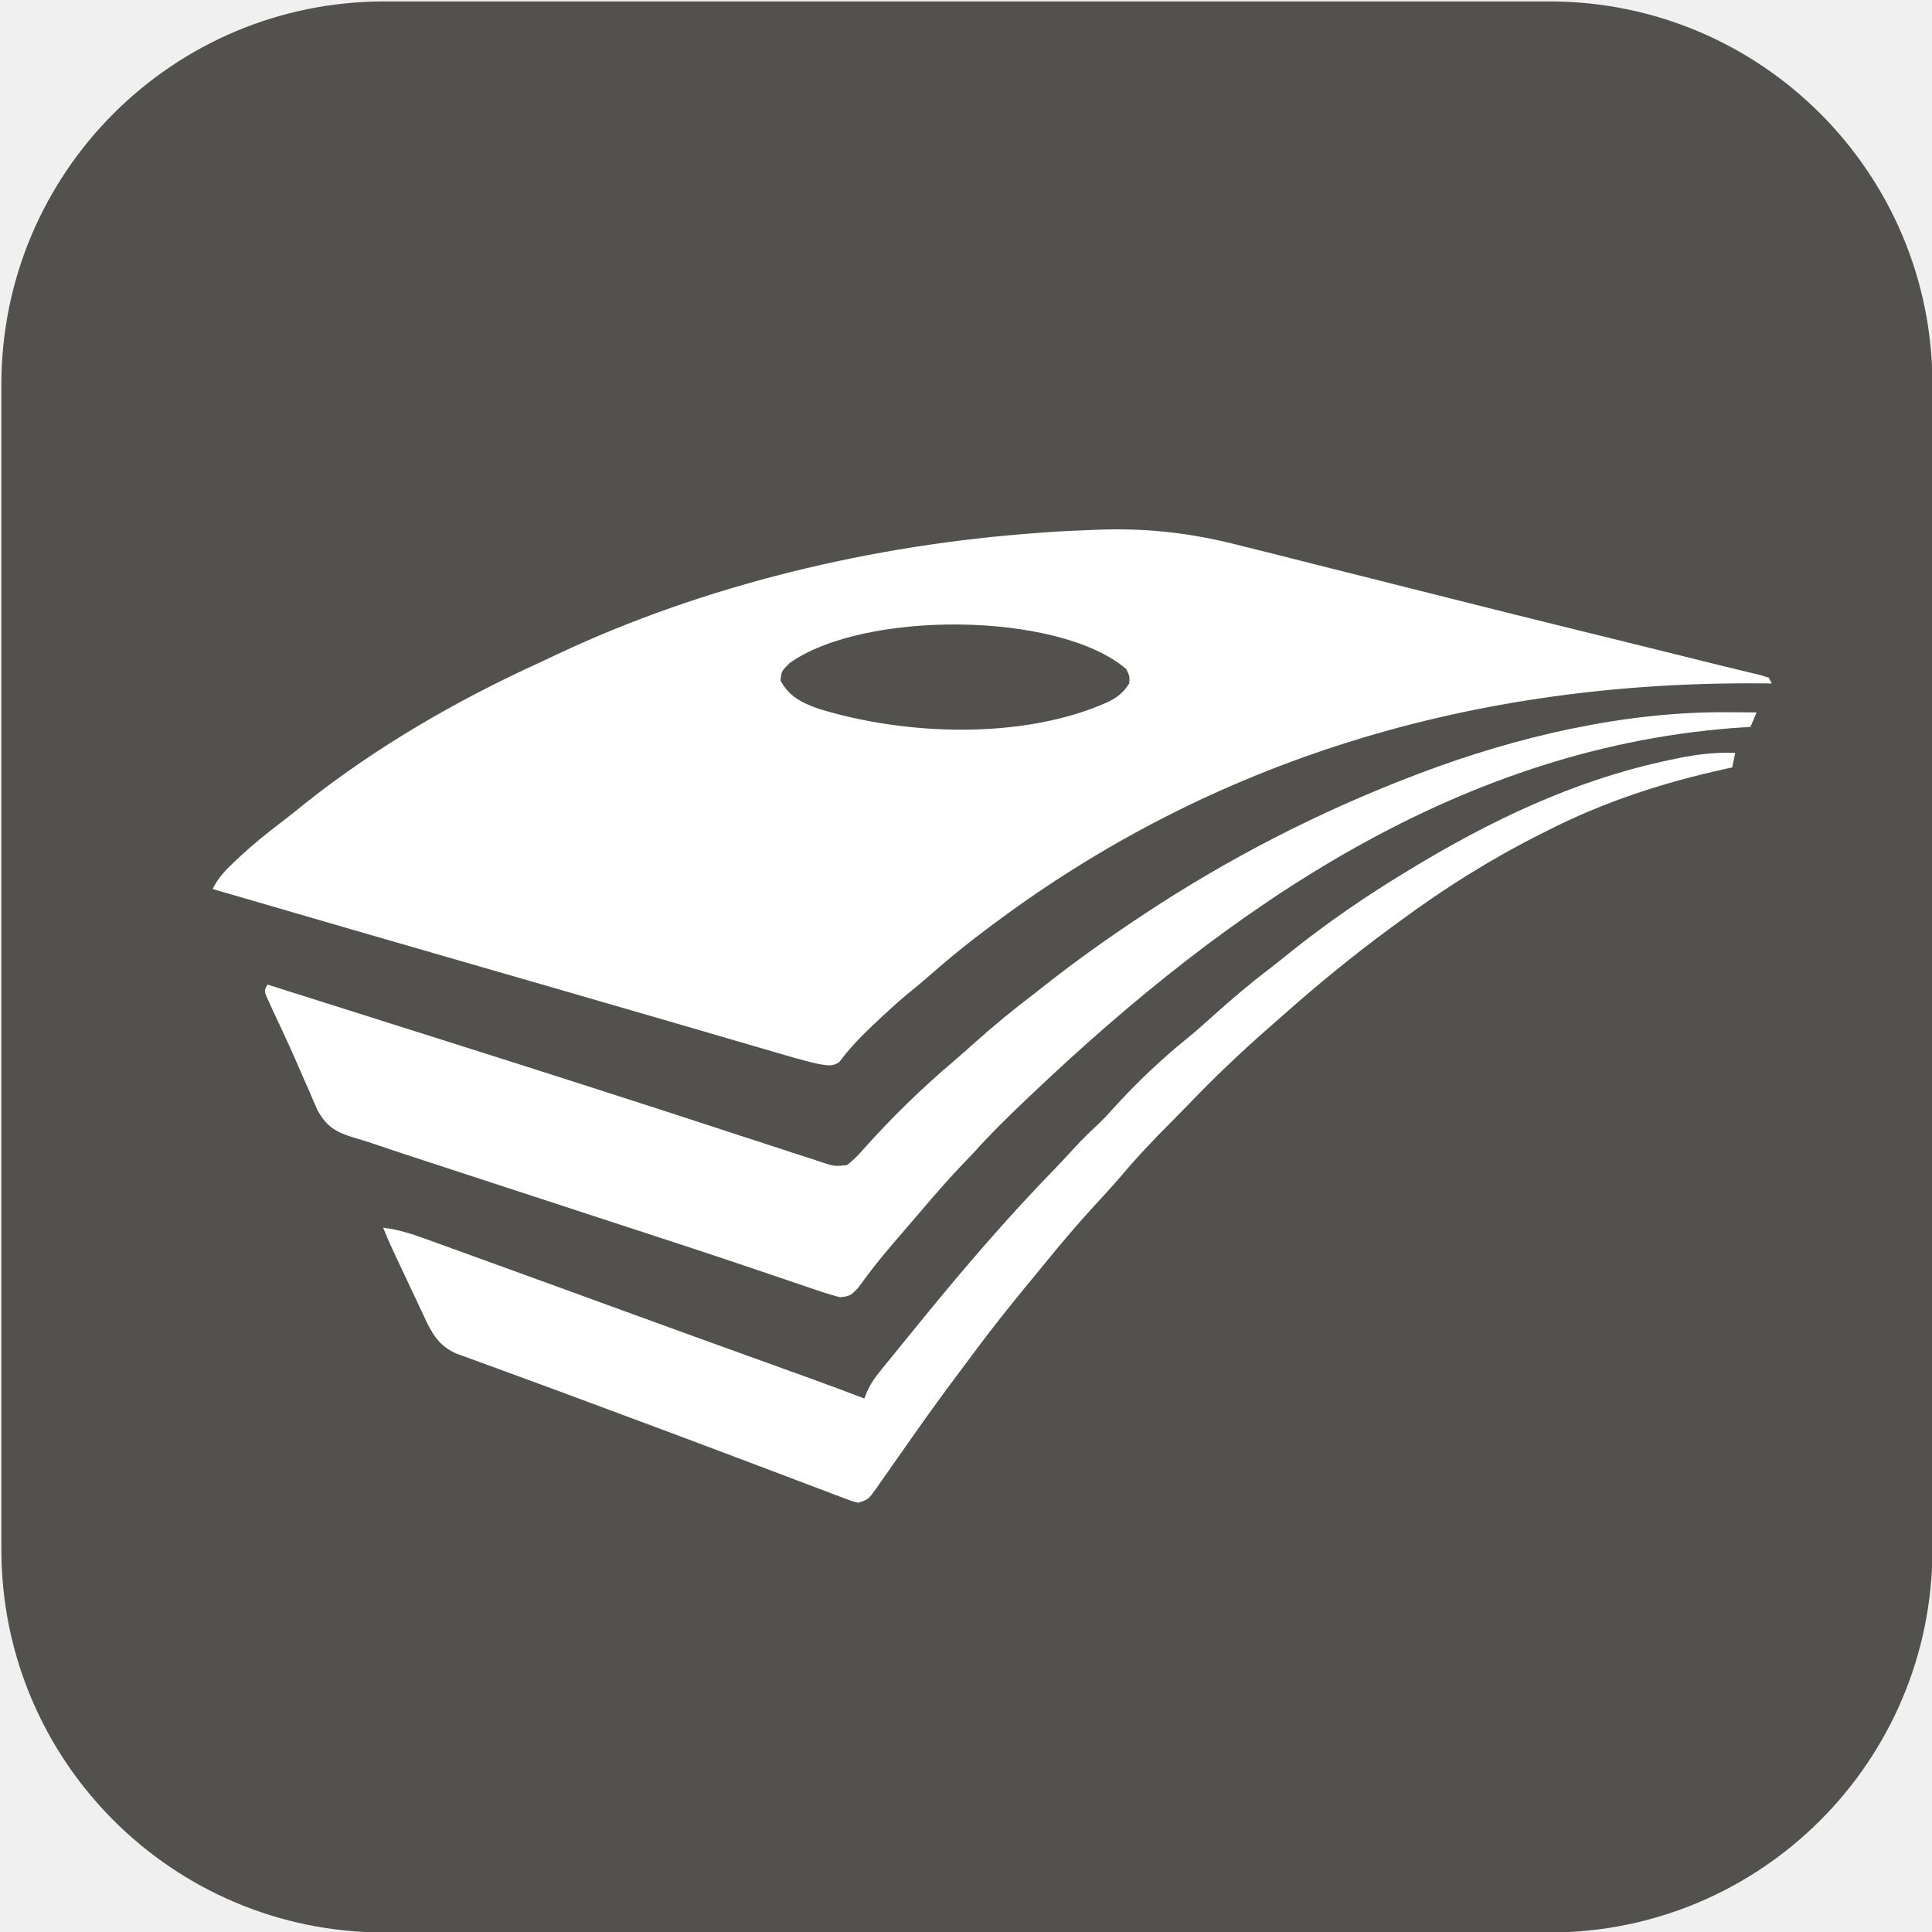
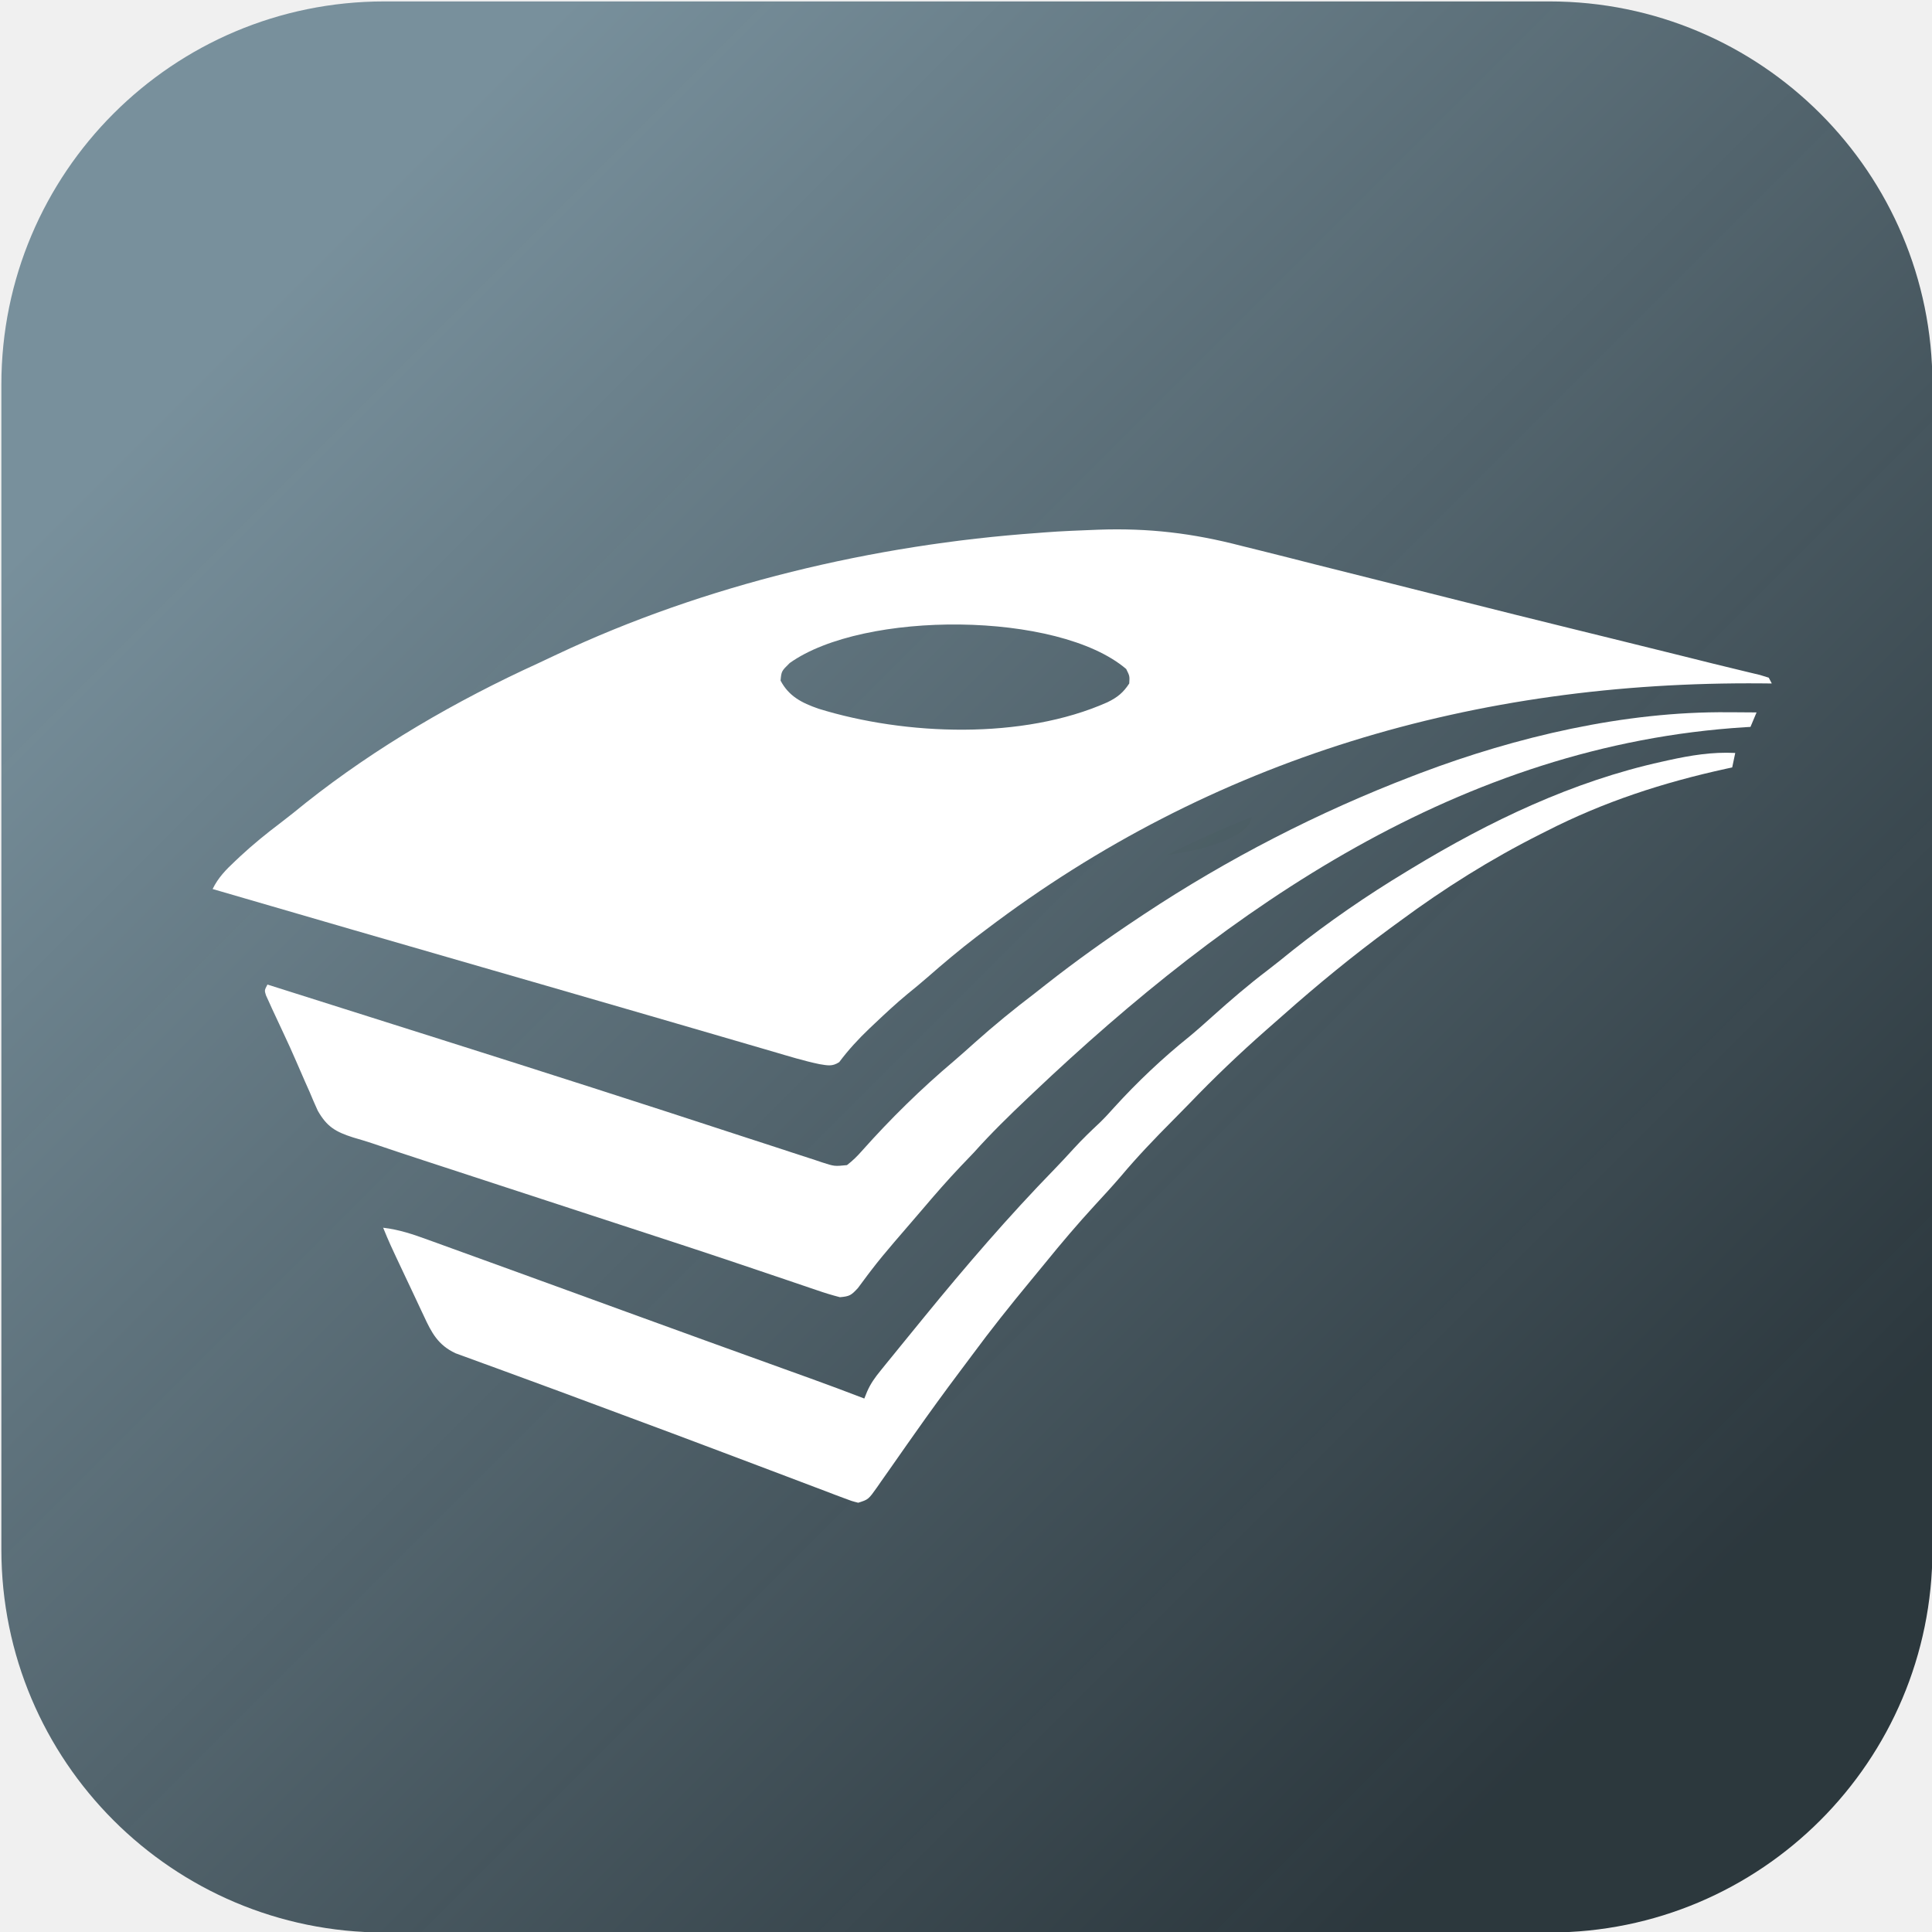
- <svg xmlns="http://www.w3.org/2000/svg" width="35" height="35" viewBox="0 0 35 35" fill="none" version="1.1" id="svg29" xml:space="preserve">
+ <svg xmlns="http://www.w3.org/2000/svg" xmlns:xlink="http://www.w3.org/1999/xlink" width="35" height="35" viewBox="0 0 35 35" fill="none" version="1.1" id="svg29" xml:space="preserve">
  <defs id="defs29">
+     <linearGradient id="linearGradient1">
+       <stop style="stop-color:#78909c;stop-opacity:1;" offset="0" id="stop1" />
+       <stop style="stop-color:#263238;stop-opacity:0.973;" offset="1" id="stop2" />
+     </linearGradient>
    <linearGradient id="paint0_linear_3363_47878" x1="7.159" y1="25.903" x2="15.297" y2="25.903" gradientUnits="userSpaceOnUse">
      <stop stop-color="#B0D1FF" id="stop10" />
      <stop offset="1" stop-color="#4F93FF" id="stop11" />
    </linearGradient>
    <linearGradient id="paint1_linear_3363_47878" x1="-0" y1="18.545" x2="8.357" y2="18.545" gradientUnits="userSpaceOnUse">
      <stop stop-color="#B0D1FF" id="stop12" />
      <stop offset="1" stop-color="#4F93FF" id="stop13" />
    </linearGradient>
    <linearGradient id="paint2_linear_3363_47878" x1="18.006" y1="31.096" x2="18.36" y2="-5.689" gradientUnits="userSpaceOnUse">
      <stop stop-color="#0058D4" id="stop14" offset="0" style="stop-color:#8dc23e;stop-opacity:1;" />
      <stop offset="1" stop-color="#00245B" id="stop15" style="stop-color:#8dc23e;stop-opacity:1;" />
    </linearGradient>
    <linearGradient id="paint3_linear_3363_47878" x1="17.854" y1="8.043" x2="17.736" y2="17.864" gradientUnits="userSpaceOnUse">
      <stop id="stop16" offset="0" />
      <stop offset="1" stop-color="#B0D1FF" id="stop17" style="stop-color:#00ffff;stop-opacity:1;" />
    </linearGradient>
    <linearGradient id="paint4_linear_3363_47878" x1="11.79" y1="25.146" x2="27.927" y2="25.146" gradientUnits="userSpaceOnUse">
      <stop stop-color="#001334" id="stop18" />
      <stop offset="1" stop-color="#00245B" id="stop19" />
    </linearGradient>
    <linearGradient id="paint5_linear_3363_47878" x1="4.558" y1="17.106" x2="23.861" y2="17.106" gradientUnits="userSpaceOnUse">
      <stop stop-color="#001334" id="stop20" />
      <stop offset="1" stop-color="#00245B" id="stop21" />
    </linearGradient>
    <linearGradient id="paint6_linear_3363_47878" x1="7.925" y1="24.275" x2="27.242" y2="24.275" gradientUnits="userSpaceOnUse">
      <stop stop-color="#0065FF" id="stop22" />
      <stop offset="1" stop-color="#00C4F7" id="stop23" />
    </linearGradient>
    <linearGradient id="paint7_linear_3363_47878" x1="0.479" y1="16.233" x2="23.175" y2="16.233" gradientUnits="userSpaceOnUse">
      <stop stop-color="#0065FF" id="stop24" />
      <stop offset="1" stop-color="#00C4F7" id="stop25" />
    </linearGradient>
    <linearGradient id="paint8_linear_3363_47878" x1="24.758" y1="18.693" x2="20.955" y2="24.921" gradientUnits="userSpaceOnUse">
      <stop id="stop26" />
      <stop offset="1" stop-color="#B0D1FF" id="stop27" />
    </linearGradient>
    <linearGradient id="paint9_linear_3363_47878" x1="17.413" y1="14.629" x2="12.923" y2="20.32" gradientUnits="userSpaceOnUse">
      <stop id="stop28" />
      <stop offset="1" stop-color="#B0D1FF" id="stop29" />
    </linearGradient>
    <linearGradient id="paint2_linear_3363_47878-6" x1="30.006" y1="26.794" x2="6.36" y2="-1.387" gradientUnits="userSpaceOnUse">
      <stop stop-color="#0058D4" id="stop14-2" offset="0.185" style="stop-color:#31393c;stop-opacity:1;" />
      <stop offset="1" stop-color="#00245B" id="stop15-5" style="stop-color:#31393c;stop-opacity:1;" />
    </linearGradient>
+     <linearGradient xlink:href="#linearGradient1" id="linearGradient2" x1="4.959" y1="5.069" x2="29.695" y2="29.805" gradientUnits="userSpaceOnUse" />
  </defs>
  <ellipse style="fill:#8dc23e;fill-opacity:1;stroke-width:0.964" id="path32" ry="0.792" rx="2.557" cy="14.761" cx="20.126" />
  <path id="path0" d="" stroke="none" fill="#000000" fill-rule="evenodd" />
  <path id="path0-5" d="" stroke="none" fill="#000000" fill-rule="evenodd" />
  <g id="g46" transform="matrix(0.04601096,0,0,0.04283229,6.851021,7.425149)">
    <path d="m 0,0 c 16.598,-0.624 31.067,1.2 47.041,5.575 2.209,0.579 4.418,1.155 6.628,1.729 5.846,1.526 11.681,3.089 17.515,4.66 6.069,1.627 12.147,3.218 18.225,4.812 9.72,2.553 19.435,5.125 29.146,7.711 12.166,3.239 24.345,6.426 36.534,9.58 0.858,0.222 1.716,0.444 2.6,0.673 3.31,0.857 6.619,1.714 9.929,2.57 7.36,1.904 14.716,3.819 22.071,5.74 1.83,0.478 3.66,0.955 5.49,1.433 2.209,0.577 4.417,1.157 6.624,1.74 2.518,0.659 5.039,1.302 7.564,1.935 1.382,0.353 2.764,0.705 4.146,1.058 1.258,0.316 2.516,0.632 3.812,0.957 0.957,0.312 1.914,0.624 2.901,0.945 0.33,0.66 0.66,1.32 1,2 -1.576,-0.016 -1.576,-0.016 -3.183,-0.032 C 123.854,52.233 37.414,78.898 -36.775,138.118 c -1.022,0.81 -2.044,1.619 -3.098,2.453 -5.643,4.54 -11.032,9.316 -16.359,14.223 -2.106,1.925 -4.243,3.79 -6.418,5.637 -3.71,3.228 -7.203,6.657 -10.688,10.125 -0.567,0.562 -1.133,1.124 -1.717,1.703 -3.649,3.662 -6.968,7.437 -9.963,11.664 -2.316,1.575 -3.787,1.137 -6.464,0.695 -5.184,-1.13 -10.229,-2.781 -15.294,-4.347 -1.32,-0.404 -2.639,-0.807 -3.959,-1.21 -2.848,-0.87 -5.695,-1.744 -8.541,-2.62 -4.57,-1.407 -9.143,-2.807 -13.715,-4.205 -4.857,-1.486 -9.714,-2.972 -14.57,-4.46 -11.874,-3.639 -23.753,-7.257 -35.636,-10.864 -0.843,-0.256 -1.686,-0.512 -2.554,-0.775 -4.24,-1.287 -8.48,-2.573 -12.721,-3.86 -30.782,-9.339 -61.552,-18.717 -92.303,-28.158 1.823,-3.937 4.369,-6.674 7.438,-9.688 0.535,-0.53 1.07,-1.059 1.621,-1.605 4.196,-4.098 8.593,-7.865 13.188,-11.512 2.828,-2.255 5.568,-4.594 8.316,-6.945 23.116,-19.264 49.339,-35.281 76.433,-48.28 2.076,-1.004 4.136,-2.036 6.196,-3.071 48.406,-24.005 103.968,-37.893 157.809,-41.898 0.657,-0.055 1.314,-0.11 1.991,-0.167 C -11.863,0.461 -5.935,0.252 0,0 Z m -101.275,46.055 c -2.712,2.805 -2.712,2.805 -3,6.062 2.689,5.378 6.882,7.681 12.464,9.716 28.597,9.304 67.132,10.763 94.848,-2.216 3.294,-1.678 5.23,-3.338 7.188,-6.5 0.155,-2.562 0.155,-2.562 -1,-5 C -13.128,28.079 -77.044,27.87 -101.275,46.055 Z" fill="#ffffff" transform="translate(290.7754,87.88227)" id="path1" />
    <path d="M 0,0 C 0.904,0.005 1.809,0.009 2.74,0.014 4.931,0.025 7.122,0.043 9.312,0.062 c -0.66,1.65 -1.32,3.3 -2,5 C 6.752,5.097 6.191,5.131 5.614,5.167 -87.695,11.242 -164.129,67.551 -228.188,131.438 c -0.85,0.846 -0.85,0.846 -1.717,1.709 -6.147,6.125 -12.158,12.3 -17.783,18.916 -1.454,1.608 -2.912,3.212 -4.375,4.812 -4.264,4.731 -8.313,9.607 -12.311,14.564 -1.477,1.825 -2.966,3.64 -4.455,5.456 -1.12,1.368 -2.24,2.737 -3.359,4.105 -0.833,1.017 -0.833,1.017 -1.682,2.055 -2.578,3.171 -5.108,6.356 -7.509,9.663 -0.405,0.557 -0.81,1.114 -1.227,1.688 -1.071,1.491 -2.126,2.993 -3.18,4.496 -2.178,2.474 -2.682,2.871 -5.902,3.16 -2.635,-0.714 -5.098,-1.508 -7.652,-2.445 -1.172,-0.415 -1.172,-0.415 -2.368,-0.839 -1.723,-0.612 -3.445,-1.228 -5.165,-1.849 -3.81,-1.374 -7.628,-2.724 -11.446,-4.075 -2.091,-0.74 -4.182,-1.482 -6.273,-2.225 -12.023,-4.266 -24.088,-8.407 -36.155,-12.548 -3.888,-1.335 -7.775,-2.672 -11.663,-4.01 -0.644,-0.222 -1.287,-0.443 -1.95,-0.671 -1.3,-0.448 -2.601,-0.895 -3.901,-1.343 -3.241,-1.115 -6.481,-2.23 -9.722,-3.345 -0.638,-0.22 -1.276,-0.439 -1.933,-0.665 -4.46,-1.534 -8.92,-3.067 -13.381,-4.599 -6.023,-2.07 -12.046,-4.143 -18.067,-6.219 -2.227,-0.767 -4.455,-1.533 -6.683,-2.297 -5.785,-1.985 -11.557,-4 -17.316,-6.061 -2.052,-0.713 -4.109,-1.364 -6.188,-1.992 -5.842,-1.957 -8.646,-3.763 -11.616,-9.254 -0.945,-2.17 -1.845,-4.359 -2.707,-6.562 -0.486,-1.146 -0.971,-2.292 -1.471,-3.473 -0.992,-2.35 -1.968,-4.707 -2.926,-7.07 -1.345,-3.285 -2.756,-6.529 -4.204,-9.77 -0.842,-1.895 -1.683,-3.791 -2.523,-5.688 -0.391,-0.883 -0.783,-1.766 -1.186,-2.676 -0.347,-0.808 -0.694,-1.616 -1.052,-2.449 -0.306,-0.704 -0.612,-1.408 -0.927,-2.133 -0.522,-1.742 -0.522,-1.742 0.478,-3.742 12.983,4.32 25.965,8.641 38.947,12.965 6.033,2.009 12.066,4.018 18.1,6.025 33.092,11.01 66.142,22.135 99.11,33.513 3.551,1.223 7.106,2.436 10.662,3.644 1.731,0.592 3.461,1.189 5.188,1.791 2.615,0.91 5.235,1.8 7.857,2.687 0.769,0.273 1.539,0.545 2.332,0.826 4.001,1.358 4.001,1.358 8.109,0.923 1.892,-1.533 3.411,-3.103 4.965,-4.979 9.345,-11.031 19.388,-21.414 30.196,-31.013 2.297,-2.068 4.541,-4.192 6.792,-6.311 6.368,-5.982 12.919,-11.612 19.743,-17.071 1.203,-0.993 2.405,-1.988 3.605,-2.984 9.82,-8.125 19.948,-15.715 30.395,-23.016 0.611,-0.428 1.222,-0.857 1.852,-1.298 27.412,-19.092 57.167,-35.234 88.148,-47.702 0.873,-0.353 1.747,-0.705 2.646,-1.068 C -69.548,8.477 -34.059,-0.331 0,0 Z" fill="#ffffff" transform="translate(497.6875,150.9375)" id="path2" />
    <path d="M 0,0 C -0.33,1.65 -0.66,3.3 -1,5 -1.617,5.14 -2.234,5.28 -2.87,5.424 -23.755,10.226 -43.112,16.855 -62,27 c -0.707,0.374 -1.414,0.747 -2.142,1.132 C -80.352,36.721 -95.521,46.743 -110,58 c -1.117,0.859 -2.234,1.719 -3.352,2.578 -12.139,9.39 -23.729,19.376 -34.953,29.844 -1.904,1.772 -3.818,3.534 -5.731,5.297 -8.795,8.146 -17.165,16.547 -25.241,25.405 -1.779,1.937 -3.58,3.853 -5.388,5.763 -5.906,6.246 -11.636,12.528 -17.004,19.25 -2.822,3.465 -5.761,6.816 -8.707,10.176 -5.606,6.423 -10.931,13.015 -16.136,19.764 -1.635,2.111 -3.284,4.211 -4.935,6.31 -6.656,8.477 -13.143,17.03 -19.323,25.86 -1.248,1.776 -2.51,3.543 -3.775,5.308 -5.04,7.056 -9.964,14.179 -14.785,21.387 -0.953,1.421 -1.905,2.841 -2.858,4.262 -1.906,2.844 -3.802,5.694 -5.692,8.548 -0.885,1.323 -1.771,2.645 -2.657,3.967 -0.406,0.619 -0.812,1.238 -1.23,1.876 -2.894,4.292 -2.894,4.292 -6.235,5.405 -2.177,-0.594 -2.177,-0.594 -4.751,-1.62 -0.974,-0.383 -1.948,-0.766 -2.952,-1.161 -1.063,-0.429 -2.127,-0.858 -3.222,-1.301 -1.114,-0.441 -2.228,-0.882 -3.376,-1.336 -3.04,-1.205 -6.077,-2.418 -9.113,-3.635 -3.178,-1.271 -6.359,-2.531 -9.541,-3.792 -3.893,-1.543 -7.786,-3.088 -11.677,-4.637 -10.971,-4.368 -21.963,-8.679 -32.964,-12.971 -2.825,-1.103 -5.649,-2.209 -8.473,-3.316 -7.837,-3.072 -15.675,-6.139 -23.533,-9.156 -3.12,-1.199 -6.237,-2.405 -9.354,-3.613 -1.424,-0.549 -2.85,-1.095 -4.278,-1.637 -1.929,-0.732 -3.852,-1.476 -5.774,-2.224 -1.069,-0.409 -2.138,-0.818 -3.239,-1.24 -5.751,-2.845 -7.855,-7.106 -10.355,-12.795 -0.323,-0.715 -0.645,-1.43 -0.977,-2.167 -1.024,-2.275 -2.035,-4.556 -3.046,-6.837 -0.687,-1.53 -1.374,-3.059 -2.062,-4.588 C -441.947,169.259 -441.947,169.259 -444,164 c 5.276,0.648 9.853,2.288 14.777,4.184 0.862,0.327 1.723,0.653 2.611,0.99 2.852,1.083 5.701,2.173 8.549,3.264 2.022,0.769 4.044,1.539 6.066,2.307 6.335,2.41 12.666,4.832 18.997,7.255 1.971,0.754 3.941,1.508 5.912,2.261 7.688,2.941 15.374,5.884 23.059,8.833 17.238,6.614 34.497,13.172 51.762,19.714 2.002,0.759 4.003,1.519 6.005,2.278 1.339,0.507 1.339,0.507 2.705,1.024 5.879,2.231 11.725,4.537 17.556,6.891 0.448,-1.167 0.448,-1.167 0.905,-2.358 1.162,-2.804 2.553,-4.833 4.404,-7.232 0.659,-0.86 1.318,-1.719 1.997,-2.605 0.704,-0.905 1.407,-1.81 2.132,-2.743 1.085,-1.409 1.085,-1.409 2.193,-2.846 2.117,-2.744 4.242,-5.481 6.37,-8.216 0.534,-0.689 1.069,-1.379 1.619,-2.089 13.662,-17.615 27.769,-34.865 42.916,-51.228 2.113,-2.301 4.176,-4.63 6.215,-6.996 2.71,-3.13 5.579,-6.037 8.531,-8.938 1.661,-1.691 3.189,-3.44 4.719,-5.25 7.556,-8.756 15.951,-17.119 24.793,-24.574 2.577,-2.249 5.056,-4.589 7.544,-6.936 5.843,-5.514 11.735,-10.854 18.019,-15.868 2.763,-2.216 5.45,-4.509 8.145,-6.809 11.849,-9.89 24.47,-19.046 37.5,-27.312 0.621,-0.397 1.241,-0.794 1.881,-1.204 C -80.712,23.61 -53.492,9.837 -24,3 -23.317,2.839 -22.634,2.678 -21.93,2.513 -14.578,0.815 -7.571,-0.398 0,0 Z" fill="#ffffff" transform="translate(500,165)" id="path3-7" />
  </g>
  <g style="fill:none" id="g1" transform="translate(0.189923,0.07993691)">
-     <rect style="opacity:1;fill:#52514d;fill-opacity:1;fill-rule:nonzero;stroke-width:1.166" id="rect33" width="34.983" height="34.983" x="-0.165" y="-0.054" ry="6.937" />
+     <rect style="opacity:1;fill:url(#linearGradient2);fill-opacity:1;fill-rule:nonzero;stroke-width:1.166" id="rect33" width="34.983" height="34.983" x="-0.165" y="-0.054" ry="6.937" />
    <g opacity="0.44" id="g6">
      <path d="m 11.79,29.006 c -11.98,-29.086 -11.98,-29.086 0,0 z" fill="url(#paint4_linear_3363_47878)" id="path5" style="fill:url(#paint4_linear_3363_47878)" />
      <path d="m 4.558,21.67 c -4.748,-21.75 -4.748,-21.75 0,0 z" fill="url(#paint5_linear_3363_47878)" id="path6" style="fill-opacity:1" />
    </g>
    <path d="m 10.479,28.158 c -10.669,-28.238 -10.669,-28.238 0,0 z" fill="url(#paint6_linear_3363_47878)" id="path7" style="fill-opacity:1" />
    <path d="M 16.77,12.668 14.109,11.054 Z" fill="url(#paint7_linear_3363_47878)" id="path8" style="fill-opacity:1" />
    <g opacity="0.5" id="g10">
      <path opacity="0.78" d="m 20.424,19.993 c 0,0 3.428,3.244 0,0 z" fill="url(#paint8_linear_3363_47878)" id="path9" style="fill-opacity:1" />
      <path opacity="0.78" d="m 12.631,18.305 c -12.821,-18.385 -12.821,-18.385 0,0 z" fill="url(#paint9_linear_3363_47878)" id="path10" style="fill-opacity:1" />
    </g>
    <g id="g2" transform="matrix(0.05516744,0,0,0.05244424,3.661967,4.907264)">
      <path d="m 0,0 c 16.598,-0.624 31.067,1.2 47.041,5.575 2.209,0.579 4.418,1.155 6.628,1.729 5.846,1.526 11.681,3.089 17.515,4.66 6.069,1.627 12.147,3.218 18.225,4.812 9.72,2.553 19.435,5.125 29.146,7.711 12.166,3.239 24.345,6.426 36.534,9.58 0.858,0.222 1.716,0.444 2.6,0.673 3.31,0.857 6.619,1.714 9.929,2.57 7.36,1.904 14.716,3.819 22.071,5.74 1.83,0.478 3.66,0.955 5.49,1.433 2.209,0.577 4.417,1.157 6.624,1.74 2.518,0.659 5.039,1.302 7.564,1.935 1.382,0.353 2.764,0.705 4.146,1.058 1.258,0.316 2.516,0.632 3.812,0.957 0.957,0.312 1.914,0.624 2.901,0.945 0.33,0.66 0.66,1.32 1,2 -1.576,-0.016 -1.576,-0.016 -3.183,-0.032 C 123.854,52.233 37.414,78.898 -36.775,138.118 c -1.022,0.81 -2.044,1.619 -3.098,2.453 -5.643,4.54 -11.032,9.316 -16.359,14.223 -2.106,1.925 -4.243,3.79 -6.418,5.637 -3.71,3.228 -7.203,6.657 -10.688,10.125 -0.567,0.562 -1.133,1.124 -1.717,1.703 -3.649,3.662 -6.968,7.437 -9.963,11.664 -2.316,1.575 -3.787,1.137 -6.464,0.695 -5.184,-1.13 -10.229,-2.781 -15.294,-4.347 -1.32,-0.404 -2.639,-0.807 -3.959,-1.21 -2.848,-0.87 -5.695,-1.744 -8.541,-2.62 -4.57,-1.407 -9.143,-2.807 -13.715,-4.205 -4.857,-1.486 -9.714,-2.972 -14.57,-4.46 -11.874,-3.639 -23.753,-7.257 -35.636,-10.864 -0.843,-0.256 -1.686,-0.512 -2.554,-0.775 -4.24,-1.287 -8.48,-2.573 -12.721,-3.86 -30.782,-9.339 -61.552,-18.717 -92.303,-28.158 1.823,-3.937 4.369,-6.674 7.438,-9.688 0.535,-0.53 1.07,-1.059 1.621,-1.605 4.196,-4.098 8.593,-7.865 13.188,-11.512 2.828,-2.255 5.568,-4.594 8.316,-6.945 23.116,-19.264 49.339,-35.281 76.433,-48.28 2.076,-1.004 4.136,-2.036 6.196,-3.071 48.406,-24.005 103.968,-37.893 157.809,-41.898 0.657,-0.055 1.314,-0.11 1.991,-0.167 C -11.863,0.461 -5.935,0.252 0,0 Z m -101.275,46.055 c -2.712,2.805 -2.712,2.805 -3,6.062 2.689,5.378 6.882,7.681 12.464,9.716 28.597,9.304 67.132,10.763 94.848,-2.216 3.294,-1.678 5.23,-3.338 7.188,-6.5 0.155,-2.562 0.155,-2.562 -1,-5 C -13.128,28.079 -77.044,27.87 -101.275,46.055 Z" fill="#ffffff" transform="translate(290.7754,87.88227)" id="path1-9" />
      <path d="M 0,0 C 0.904,0.005 1.809,0.009 2.74,0.014 4.931,0.025 7.122,0.043 9.312,0.062 c -0.66,1.65 -1.32,3.3 -2,5 C 6.752,5.097 6.191,5.131 5.614,5.167 -87.695,11.242 -164.129,67.551 -228.188,131.438 c -0.85,0.846 -0.85,0.846 -1.717,1.709 -6.147,6.125 -12.158,12.3 -17.783,18.916 -1.454,1.608 -2.912,3.212 -4.375,4.812 -4.264,4.731 -8.313,9.607 -12.311,14.564 -1.477,1.825 -2.966,3.64 -4.455,5.456 -1.12,1.368 -2.24,2.737 -3.359,4.105 -0.833,1.017 -0.833,1.017 -1.682,2.055 -2.578,3.171 -5.108,6.356 -7.509,9.663 -0.405,0.557 -0.81,1.114 -1.227,1.688 -1.071,1.491 -2.126,2.993 -3.18,4.496 -2.178,2.474 -2.682,2.871 -5.902,3.16 -2.635,-0.714 -5.098,-1.508 -7.652,-2.445 -1.172,-0.415 -1.172,-0.415 -2.368,-0.839 -1.723,-0.612 -3.445,-1.228 -5.165,-1.849 -3.81,-1.374 -7.628,-2.724 -11.446,-4.075 -2.091,-0.74 -4.182,-1.482 -6.273,-2.225 -12.023,-4.266 -24.088,-8.407 -36.155,-12.548 -3.888,-1.335 -7.775,-2.672 -11.663,-4.01 -0.644,-0.222 -1.287,-0.443 -1.95,-0.671 -1.3,-0.448 -2.601,-0.895 -3.901,-1.343 -3.241,-1.115 -6.481,-2.23 -9.722,-3.345 -0.638,-0.22 -1.276,-0.439 -1.933,-0.665 -4.46,-1.534 -8.92,-3.067 -13.381,-4.599 -6.023,-2.07 -12.046,-4.143 -18.067,-6.219 -2.227,-0.767 -4.455,-1.533 -6.683,-2.297 -5.785,-1.985 -11.557,-4 -17.316,-6.061 -2.052,-0.713 -4.109,-1.364 -6.188,-1.992 -5.842,-1.957 -8.646,-3.763 -11.616,-9.254 -0.945,-2.17 -1.845,-4.359 -2.707,-6.562 -0.486,-1.146 -0.971,-2.292 -1.471,-3.473 -0.992,-2.35 -1.968,-4.707 -2.926,-7.07 -1.345,-3.285 -2.756,-6.529 -4.204,-9.77 -0.842,-1.895 -1.683,-3.791 -2.523,-5.688 -0.391,-0.883 -0.783,-1.766 -1.186,-2.676 -0.347,-0.808 -0.694,-1.616 -1.052,-2.449 -0.306,-0.704 -0.612,-1.408 -0.927,-2.133 -0.522,-1.742 -0.522,-1.742 0.478,-3.742 12.983,4.32 25.965,8.641 38.947,12.965 6.033,2.009 12.066,4.018 18.1,6.025 33.092,11.01 66.142,22.135 99.11,33.513 3.551,1.223 7.106,2.436 10.662,3.644 1.731,0.592 3.461,1.189 5.188,1.791 2.615,0.91 5.235,1.8 7.857,2.687 0.769,0.273 1.539,0.545 2.332,0.826 4.001,1.358 4.001,1.358 8.109,0.923 1.892,-1.533 3.411,-3.103 4.965,-4.979 9.345,-11.031 19.388,-21.414 30.196,-31.013 2.297,-2.068 4.541,-4.192 6.792,-6.311 6.368,-5.982 12.919,-11.612 19.743,-17.071 1.203,-0.993 2.405,-1.988 3.605,-2.984 9.82,-8.125 19.948,-15.715 30.395,-23.016 0.611,-0.428 1.222,-0.857 1.852,-1.298 27.412,-19.092 57.167,-35.234 88.148,-47.702 0.873,-0.353 1.747,-0.705 2.646,-1.068 C -69.548,8.477 -34.059,-0.331 0,0 Z" fill="#ffffff" transform="translate(497.6875,150.9375)" id="path2-3" />
      <path d="M 0,0 C -0.33,1.65 -0.66,3.3 -1,5 -1.617,5.14 -2.234,5.28 -2.87,5.424 -23.755,10.226 -43.112,16.855 -62,27 c -0.707,0.374 -1.414,0.747 -2.142,1.132 C -80.352,36.721 -95.521,46.743 -110,58 c -1.117,0.859 -2.234,1.719 -3.352,2.578 -12.139,9.39 -23.729,19.376 -34.953,29.844 -1.904,1.772 -3.818,3.534 -5.731,5.297 -8.795,8.146 -17.165,16.547 -25.241,25.405 -1.779,1.937 -3.58,3.853 -5.388,5.763 -5.906,6.246 -11.636,12.528 -17.004,19.25 -2.822,3.465 -5.761,6.816 -8.707,10.176 -5.606,6.423 -10.931,13.015 -16.136,19.764 -1.635,2.111 -3.284,4.211 -4.935,6.31 -6.656,8.477 -13.143,17.03 -19.323,25.86 -1.248,1.776 -2.51,3.543 -3.775,5.308 -5.04,7.056 -9.964,14.179 -14.785,21.387 -0.953,1.421 -1.905,2.841 -2.858,4.262 -1.906,2.844 -3.802,5.694 -5.692,8.548 -0.885,1.323 -1.771,2.645 -2.657,3.967 -0.406,0.619 -0.812,1.238 -1.23,1.876 -2.894,4.292 -2.894,4.292 -6.235,5.405 -2.177,-0.594 -2.177,-0.594 -4.751,-1.62 -0.974,-0.383 -1.948,-0.766 -2.952,-1.161 -1.063,-0.429 -2.127,-0.858 -3.222,-1.301 -1.114,-0.441 -2.228,-0.882 -3.376,-1.336 -3.04,-1.205 -6.077,-2.418 -9.113,-3.635 -3.178,-1.271 -6.359,-2.531 -9.541,-3.792 -3.893,-1.543 -7.786,-3.088 -11.677,-4.637 -10.971,-4.368 -21.963,-8.679 -32.964,-12.971 -2.825,-1.103 -5.649,-2.209 -8.473,-3.316 -7.837,-3.072 -15.675,-6.139 -23.533,-9.156 -3.12,-1.199 -6.237,-2.405 -9.354,-3.613 -1.424,-0.549 -2.85,-1.095 -4.278,-1.637 -1.929,-0.732 -3.852,-1.476 -5.774,-2.224 -1.069,-0.409 -2.138,-0.818 -3.239,-1.24 -5.751,-2.845 -7.855,-7.106 -10.355,-12.795 -0.323,-0.715 -0.645,-1.43 -0.977,-2.167 -1.024,-2.275 -2.035,-4.556 -3.046,-6.837 -0.687,-1.53 -1.374,-3.059 -2.062,-4.588 C -441.947,169.259 -441.947,169.259 -444,164 c 5.276,0.648 9.853,2.288 14.777,4.184 0.862,0.327 1.723,0.653 2.611,0.99 2.852,1.083 5.701,2.173 8.549,3.264 2.022,0.769 4.044,1.539 6.066,2.307 6.335,2.41 12.666,4.832 18.997,7.255 1.971,0.754 3.941,1.508 5.912,2.261 7.688,2.941 15.374,5.884 23.059,8.833 17.238,6.614 34.497,13.172 51.762,19.714 2.002,0.759 4.003,1.519 6.005,2.278 1.339,0.507 1.339,0.507 2.705,1.024 5.879,2.231 11.725,4.537 17.556,6.891 0.448,-1.167 0.448,-1.167 0.905,-2.358 1.162,-2.804 2.553,-4.833 4.404,-7.232 0.659,-0.86 1.318,-1.719 1.997,-2.605 0.704,-0.905 1.407,-1.81 2.132,-2.743 1.085,-1.409 1.085,-1.409 2.193,-2.846 2.117,-2.744 4.242,-5.481 6.37,-8.216 0.534,-0.689 1.069,-1.379 1.619,-2.089 13.662,-17.615 27.769,-34.865 42.916,-51.228 2.113,-2.301 4.176,-4.63 6.215,-6.996 2.71,-3.13 5.579,-6.037 8.531,-8.938 1.661,-1.691 3.189,-3.44 4.719,-5.25 7.556,-8.756 15.951,-17.119 24.793,-24.574 2.577,-2.249 5.056,-4.589 7.544,-6.936 5.843,-5.514 11.735,-10.854 18.019,-15.868 2.763,-2.216 5.45,-4.509 8.145,-6.809 11.849,-9.89 24.47,-19.046 37.5,-27.312 0.621,-0.397 1.241,-0.794 1.881,-1.204 C -80.712,23.61 -53.492,9.837 -24,3 -23.317,2.839 -22.634,2.678 -21.93,2.513 -14.578,0.815 -7.571,-0.398 0,0 Z" fill="#ffffff" transform="translate(500,165)" id="path3" />
    </g>
  </g>
</svg>
